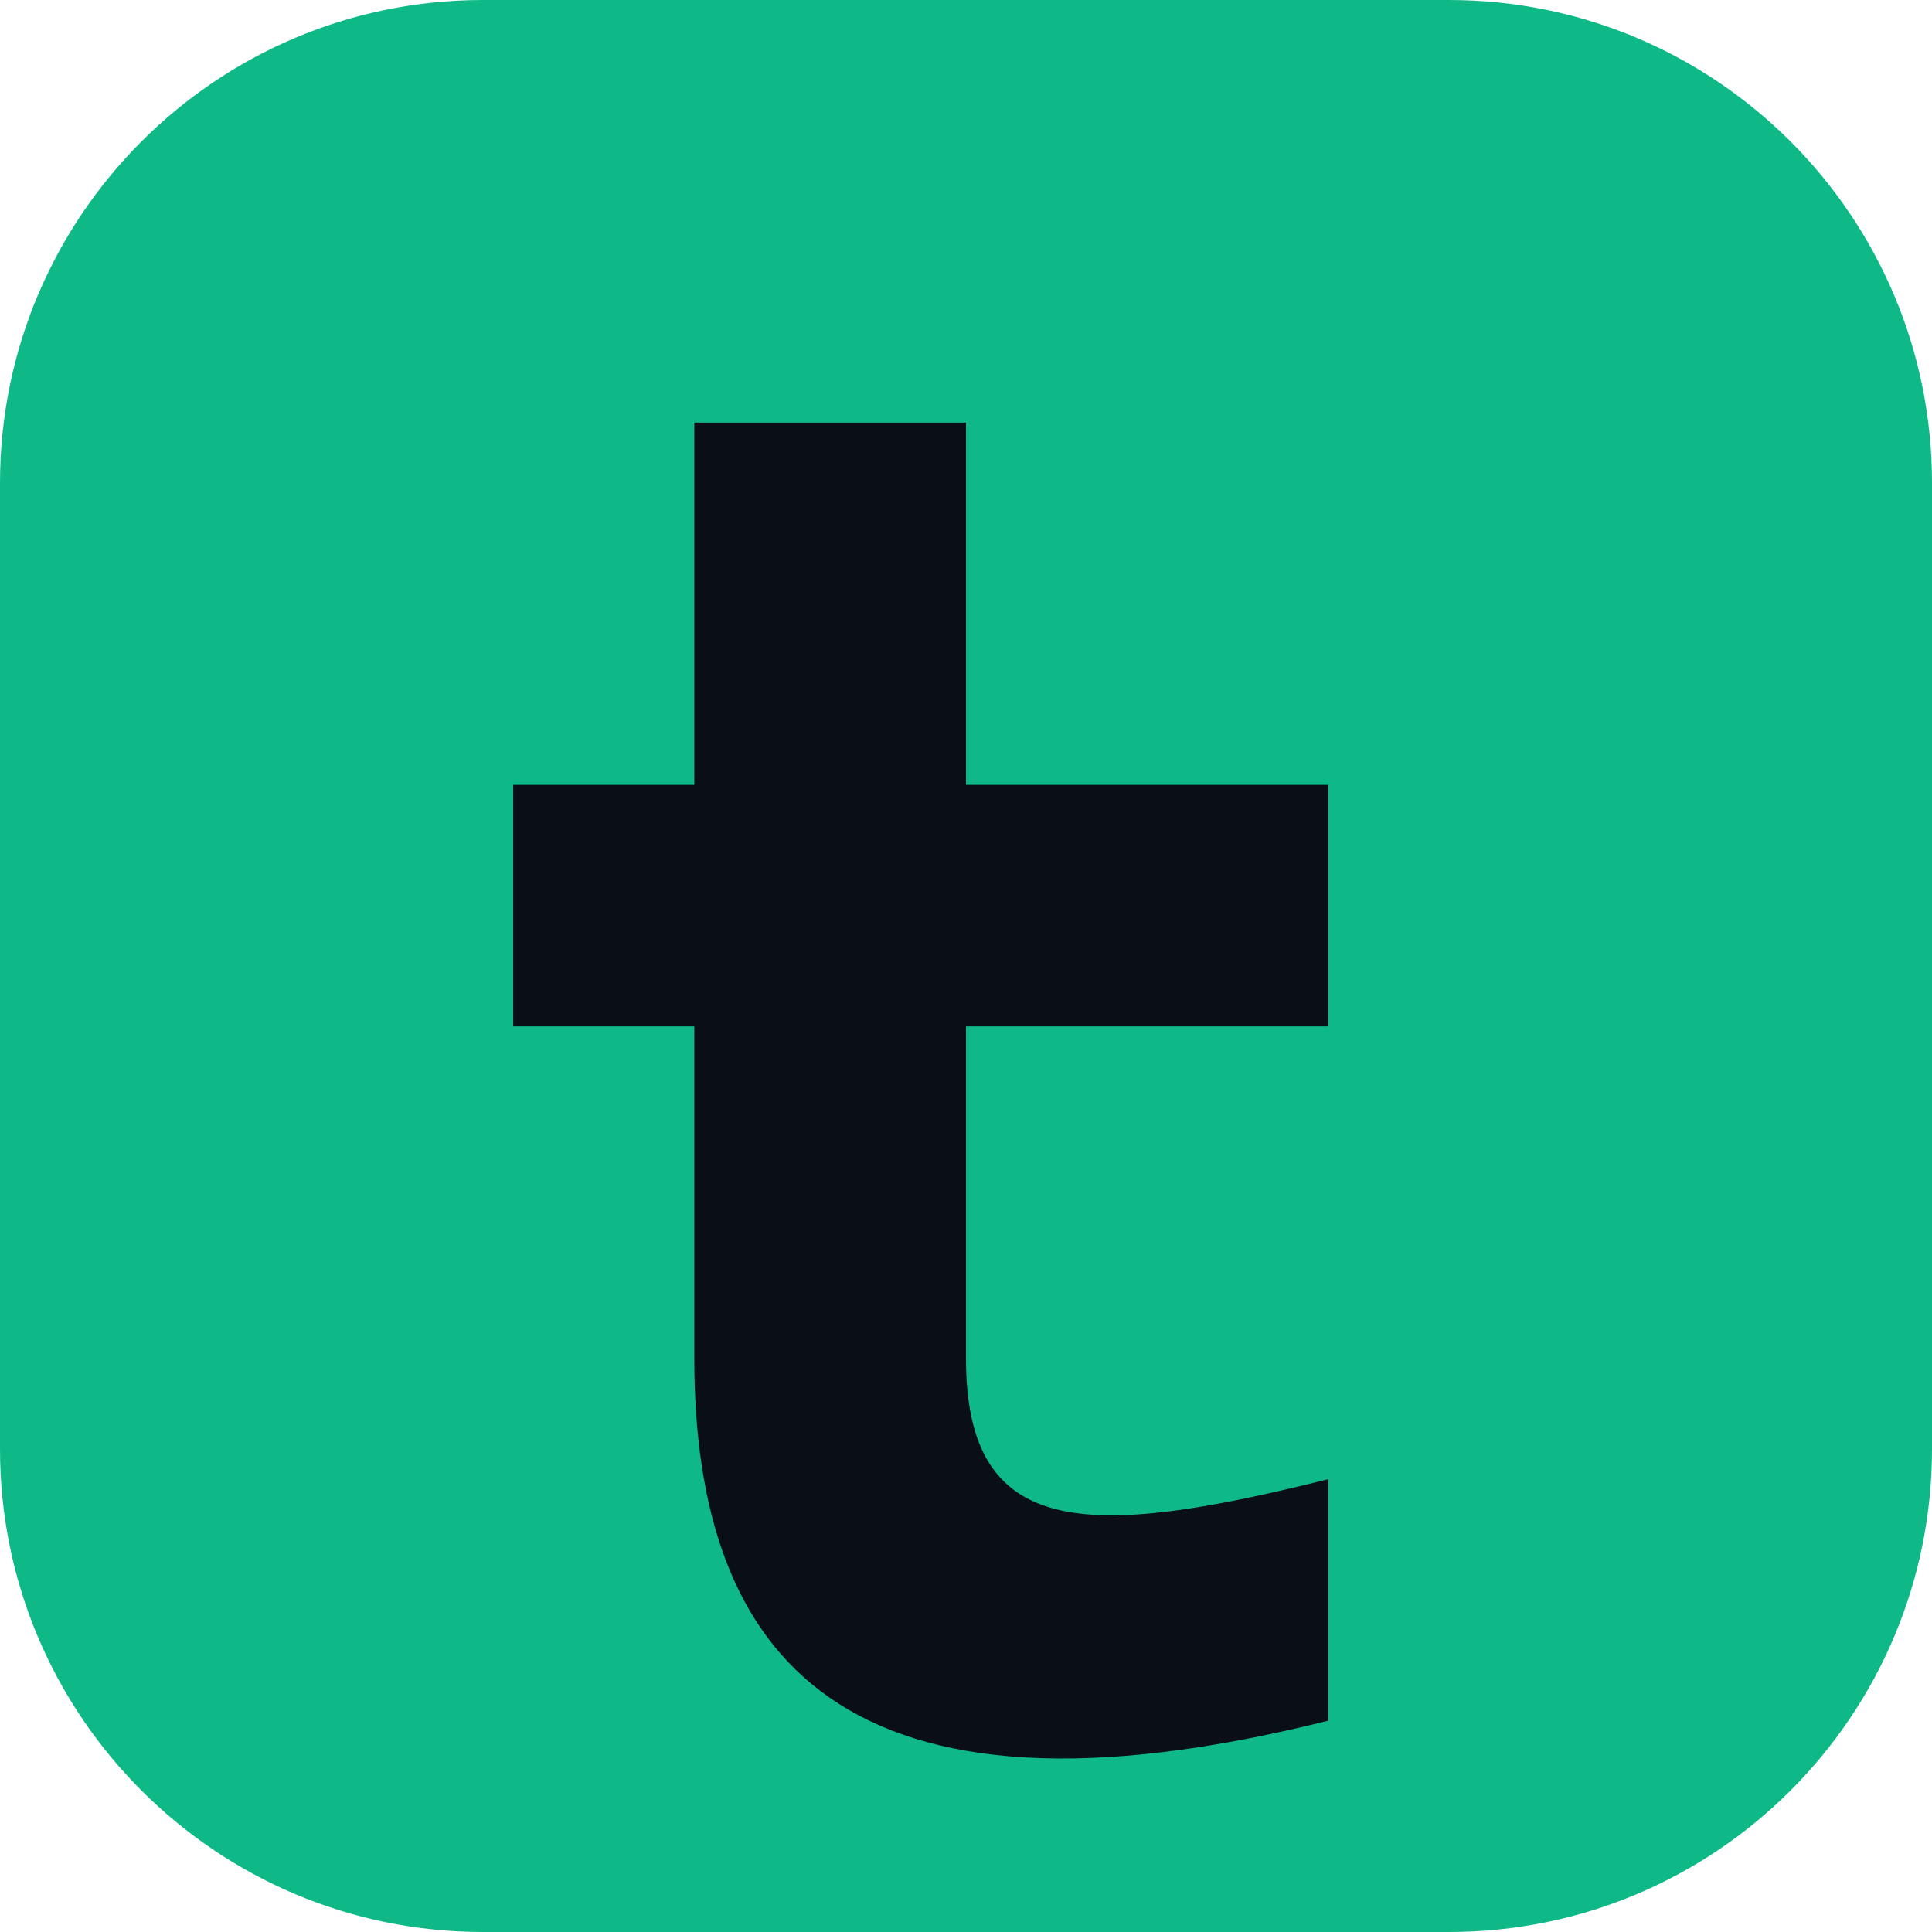
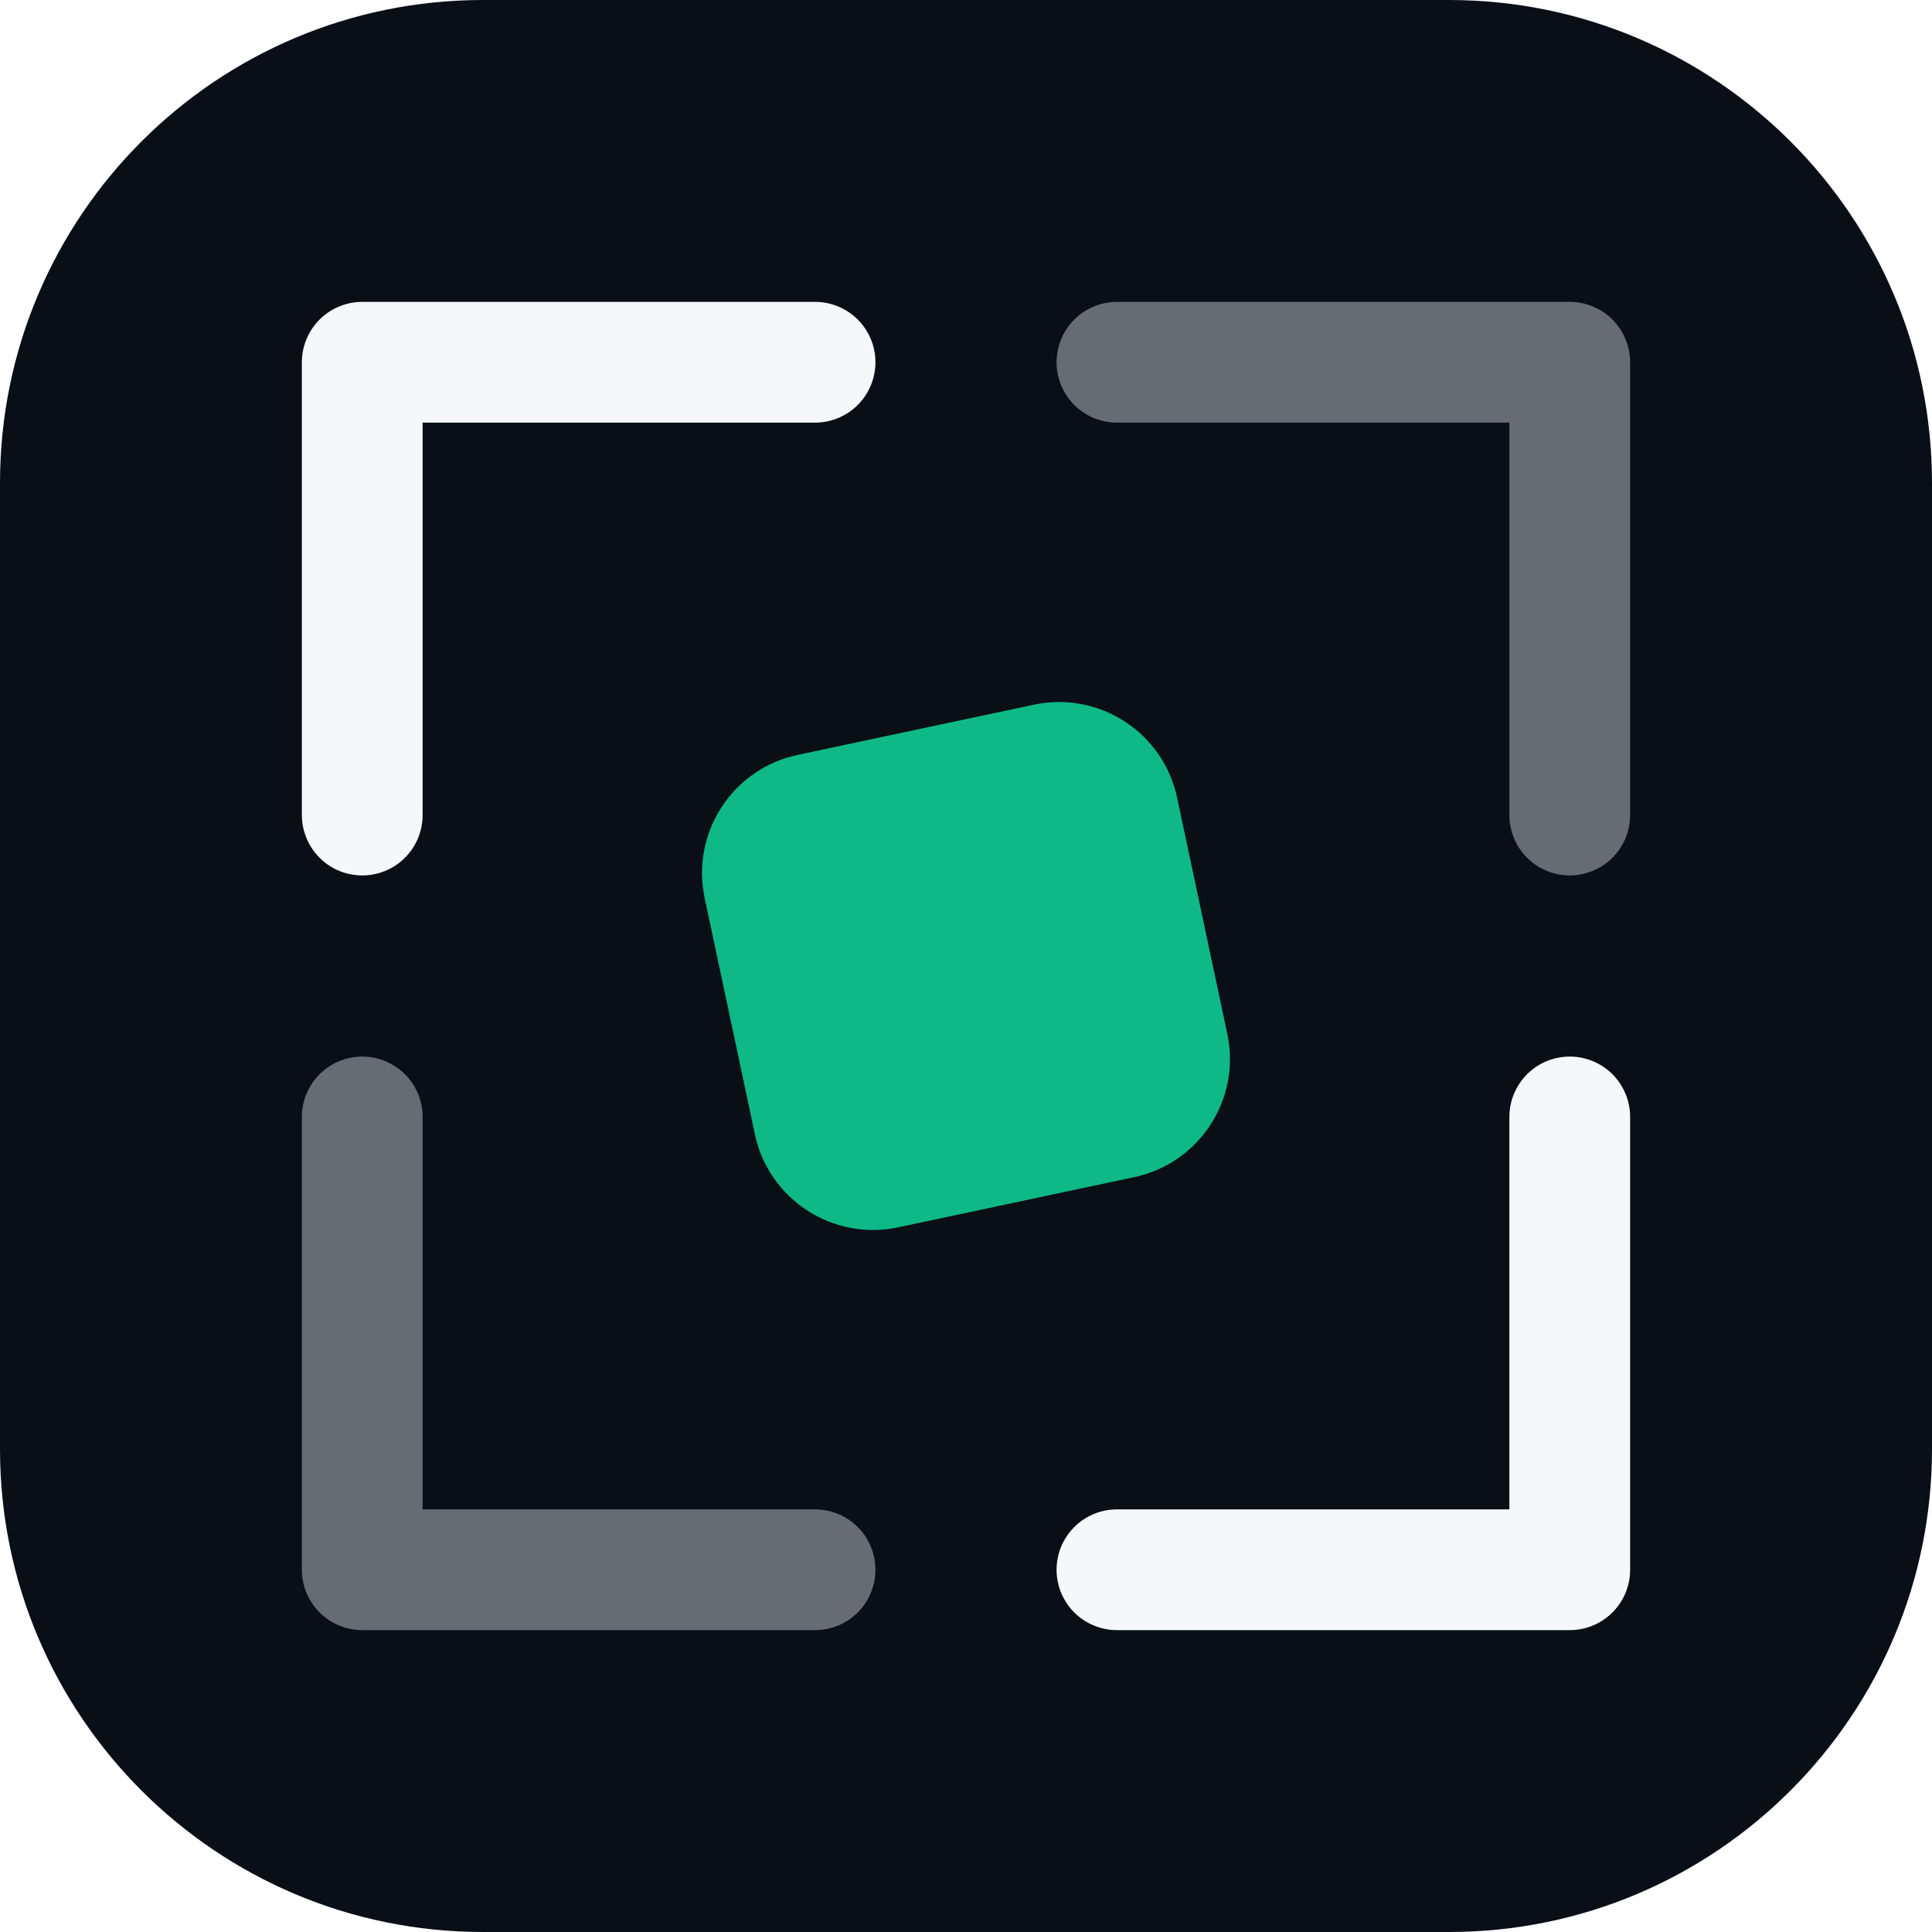
<svg xmlns="http://www.w3.org/2000/svg" viewBox="0 0 64 64">
-   <rect width="64" height="64" rx="16" fill="#0eb987" />
-   <path d="M23 14h9v12h12v8H32v11c0 6 4 6 12 4v8c-16 4-21-2-21-12V34h-6v-8h6z" fill="#090e17" />
+   <rect width="64" height="64" rx="16" fill="#090e17" />
+   <g fill="none" stroke="#f5f7fa" stroke-width="4" stroke-linecap="round" stroke-linejoin="round">
+     <path d="M27 12H12v15M37 52h15V37" />
+     <path d="M37 12h15v15M27 52H12V37" opacity=".4" />
+   </g>
+   <rect x="24" y="24" width="16" height="16" rx="4" fill="#0eb987" transform="rotate(-12 32 32)" />
</svg>
